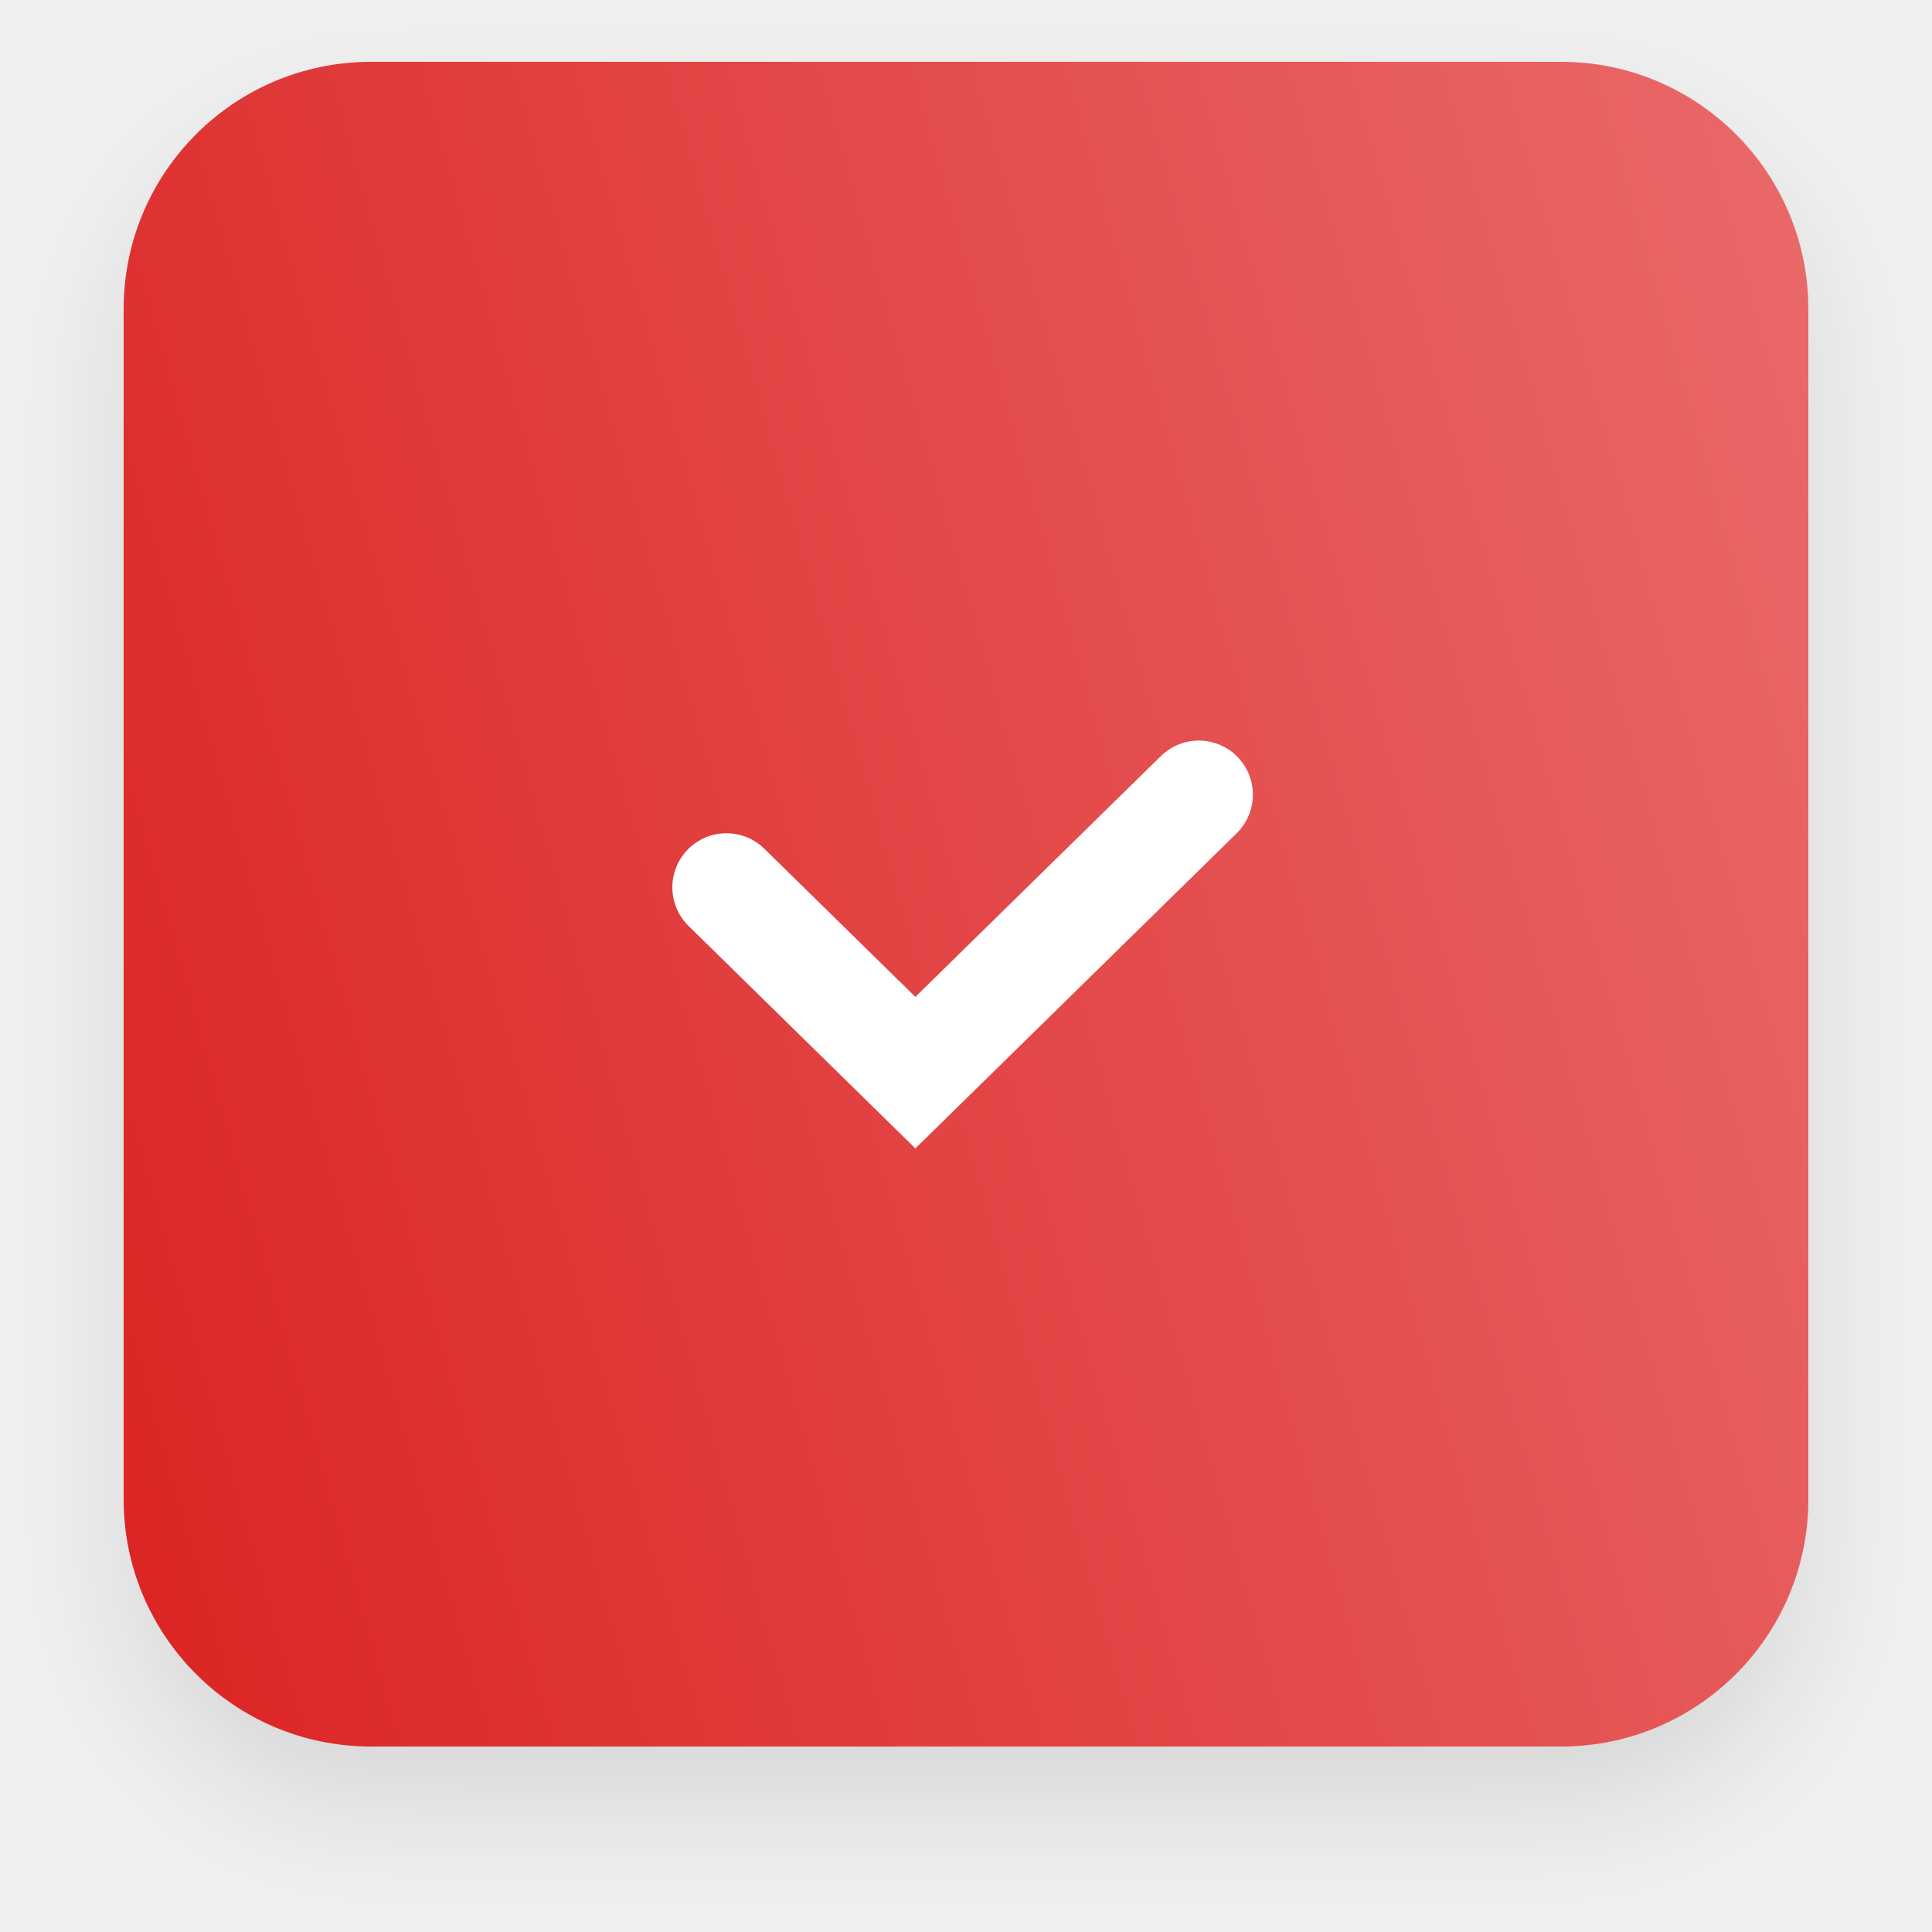
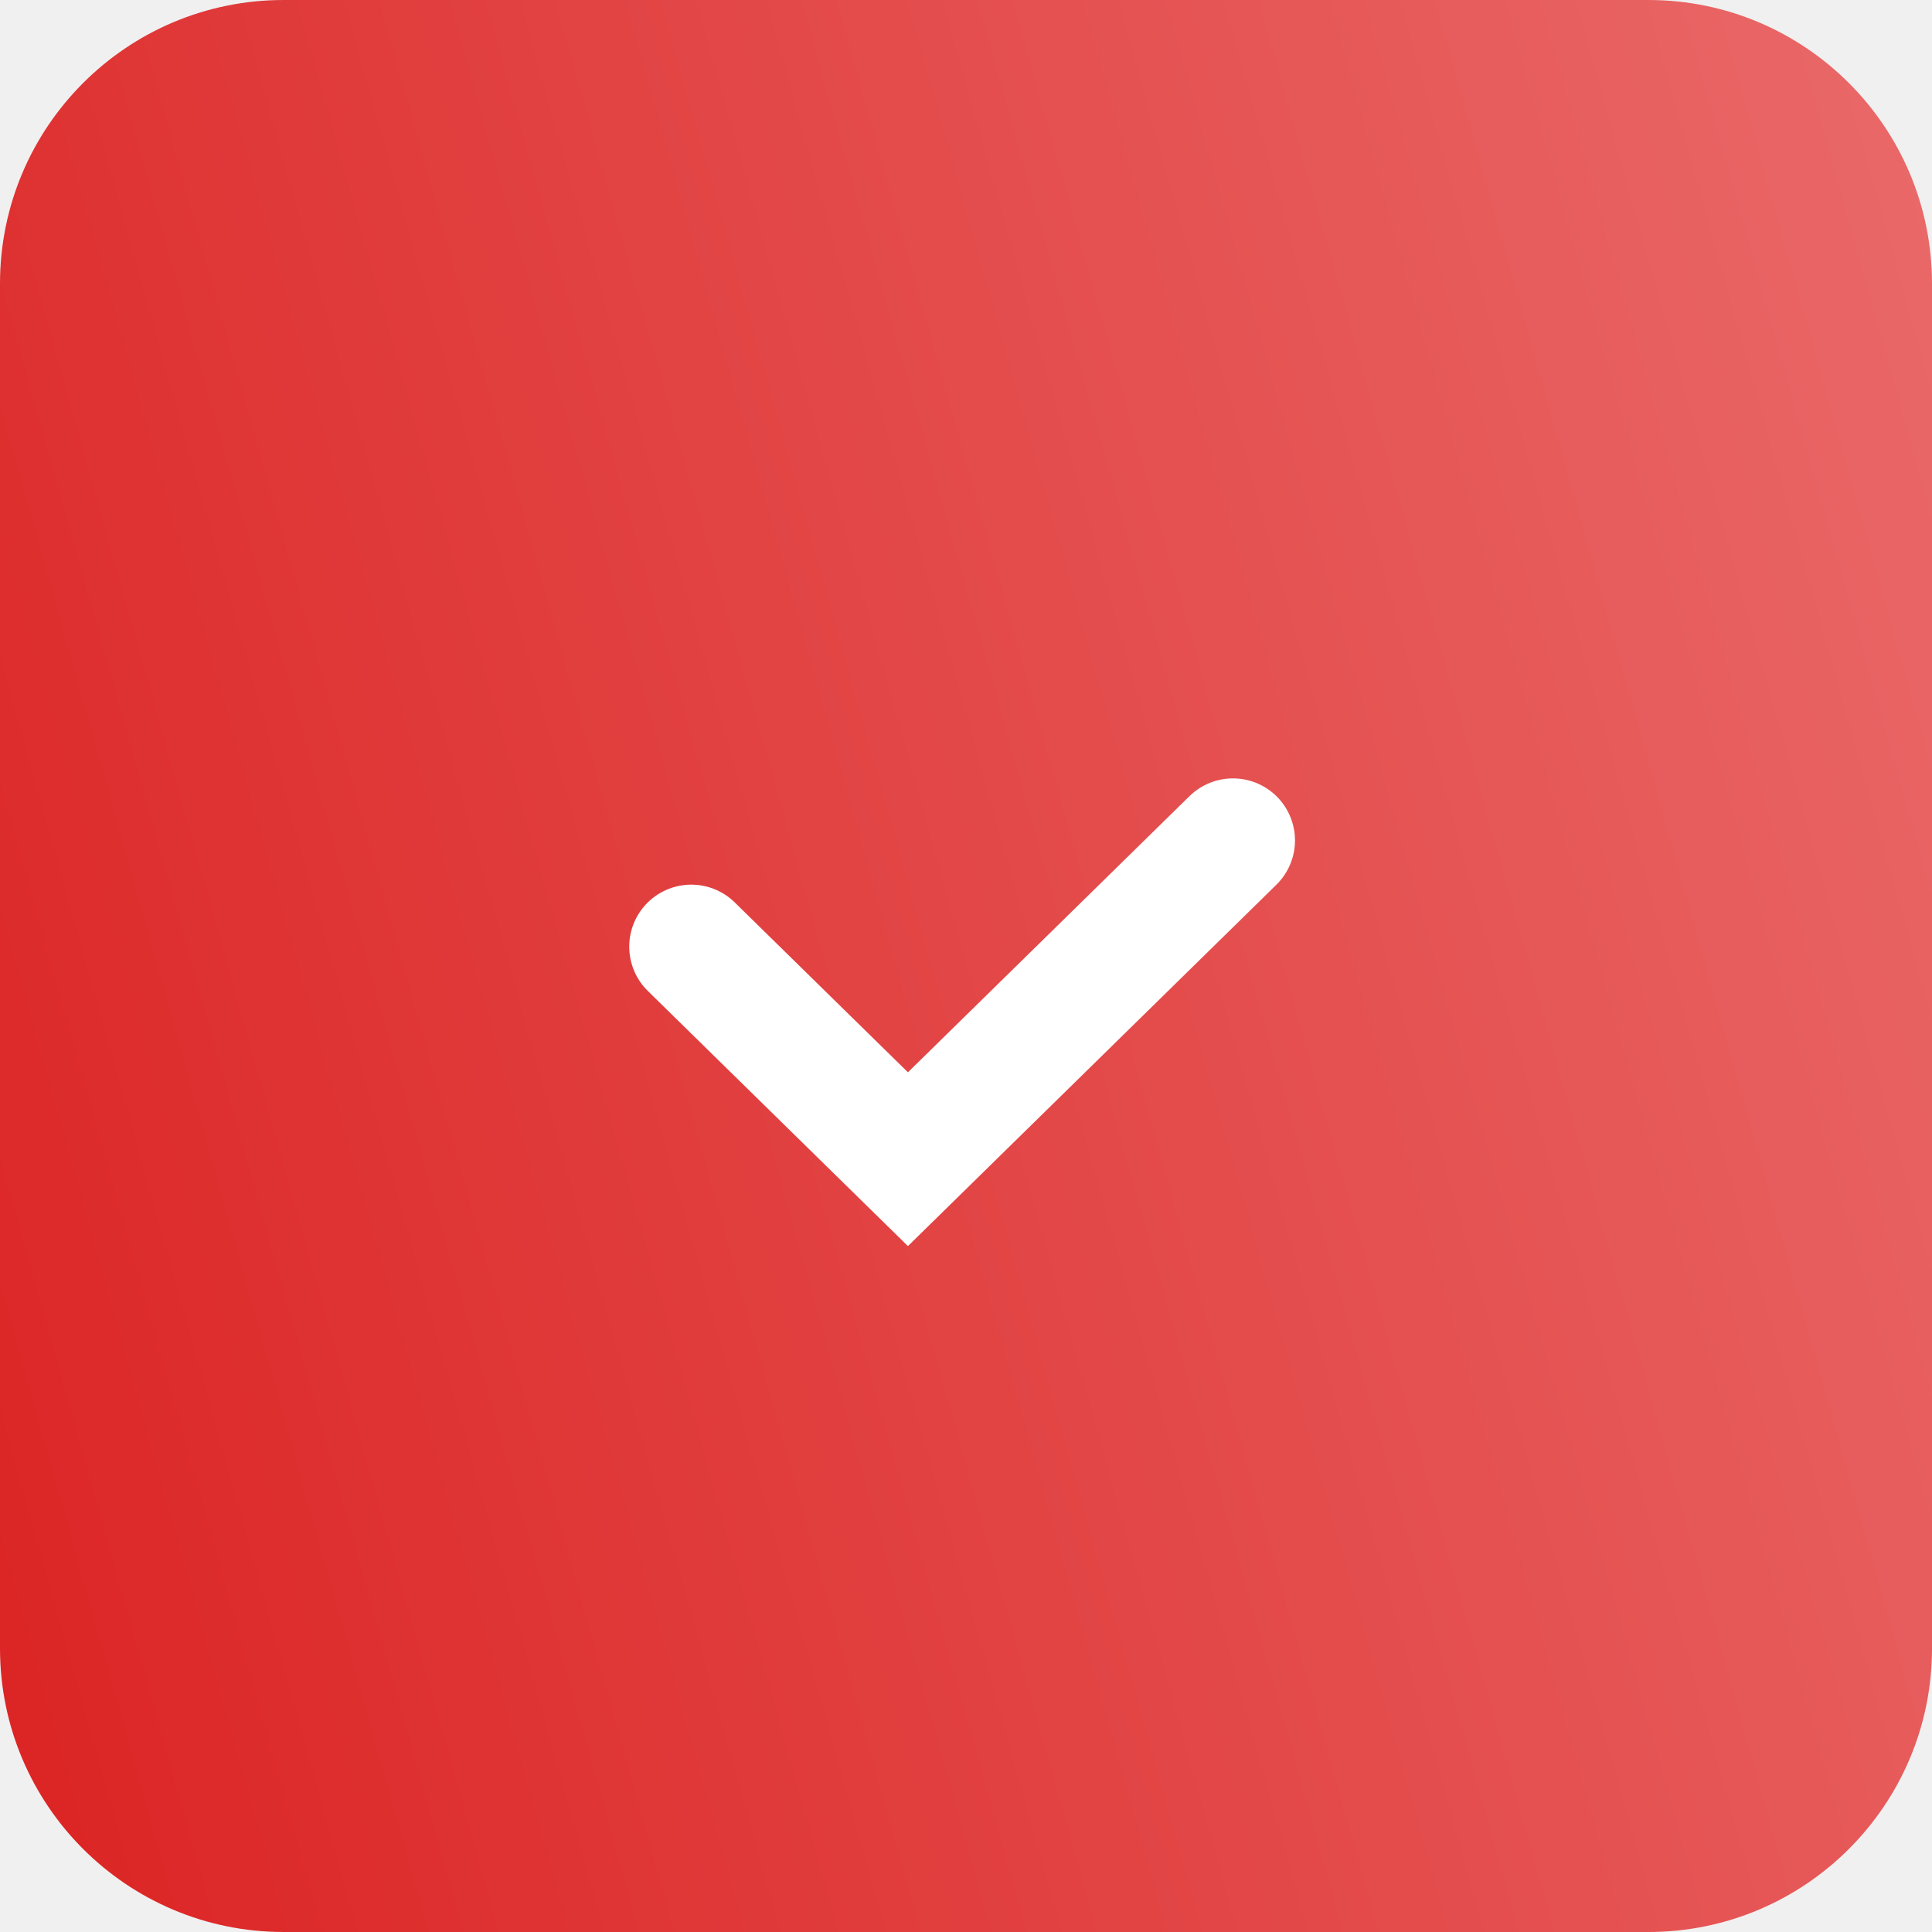
- <svg xmlns="http://www.w3.org/2000/svg" width="125" height="125" viewBox="0 0 125 125" fill="none">
-   <g filter="url(#filter0_d_1294_408)">
-     <rect x="8" y="4" width="109" height="109" rx="16" fill="url(#paint0_linear_1294_408)" />
-   </g>
-   <path d="M47 57.41L59.224 69.4L77.561 51.415" stroke="white" stroke-width="7" stroke-linecap="round" />
+ <svg xmlns="http://www.w3.org/2000/svg" width="109" height="109" viewBox="0 0 109 109" fill="none">
+   <rect width="109" height="109" rx="16" fill="url(#paint0_linear_1294_408)" />
+   <path d="M39 53.41L51.224 65.4L69.561 47.415" stroke="white" stroke-width="7" stroke-linecap="round" />
  <defs>
-     <filter id="filter0_d_1294_408" x="0" y="0" width="125" height="125" filterUnits="userSpaceOnUse" color-interpolation-filters="sRGB">
-       <feFlood flood-opacity="0" result="BackgroundImageFix" />
-       <feColorMatrix in="SourceAlpha" type="matrix" values="0 0 0 0 0 0 0 0 0 0 0 0 0 0 0 0 0 0 127 0" result="hardAlpha" />
-       <feOffset dy="4" />
-       <feGaussianBlur stdDeviation="4" />
-       <feColorMatrix type="matrix" values="0 0 0 0 0 0 0 0 0 0 0 0 0 0 0 0 0 0 0.1 0" />
-       <feBlend mode="normal" in2="BackgroundImageFix" result="effect1_dropShadow_1294_408" />
-       <feBlend mode="normal" in="SourceGraphic" in2="effect1_dropShadow_1294_408" result="shape" />
-     </filter>
-     <linearGradient id="paint0_linear_1294_408" x1="127.656" y1="4" x2="-17.729" y2="44.774" gradientUnits="userSpaceOnUse">
+     <linearGradient id="paint0_linear_1294_408" x1="119.656" y1="-1.14016e-05" x2="-25.729" y2="40.774" gradientUnits="userSpaceOnUse">
      <stop stop-color="#EB6F6F" />
      <stop offset="1" stop-color="#DB2020" />
    </linearGradient>
  </defs>
</svg>
